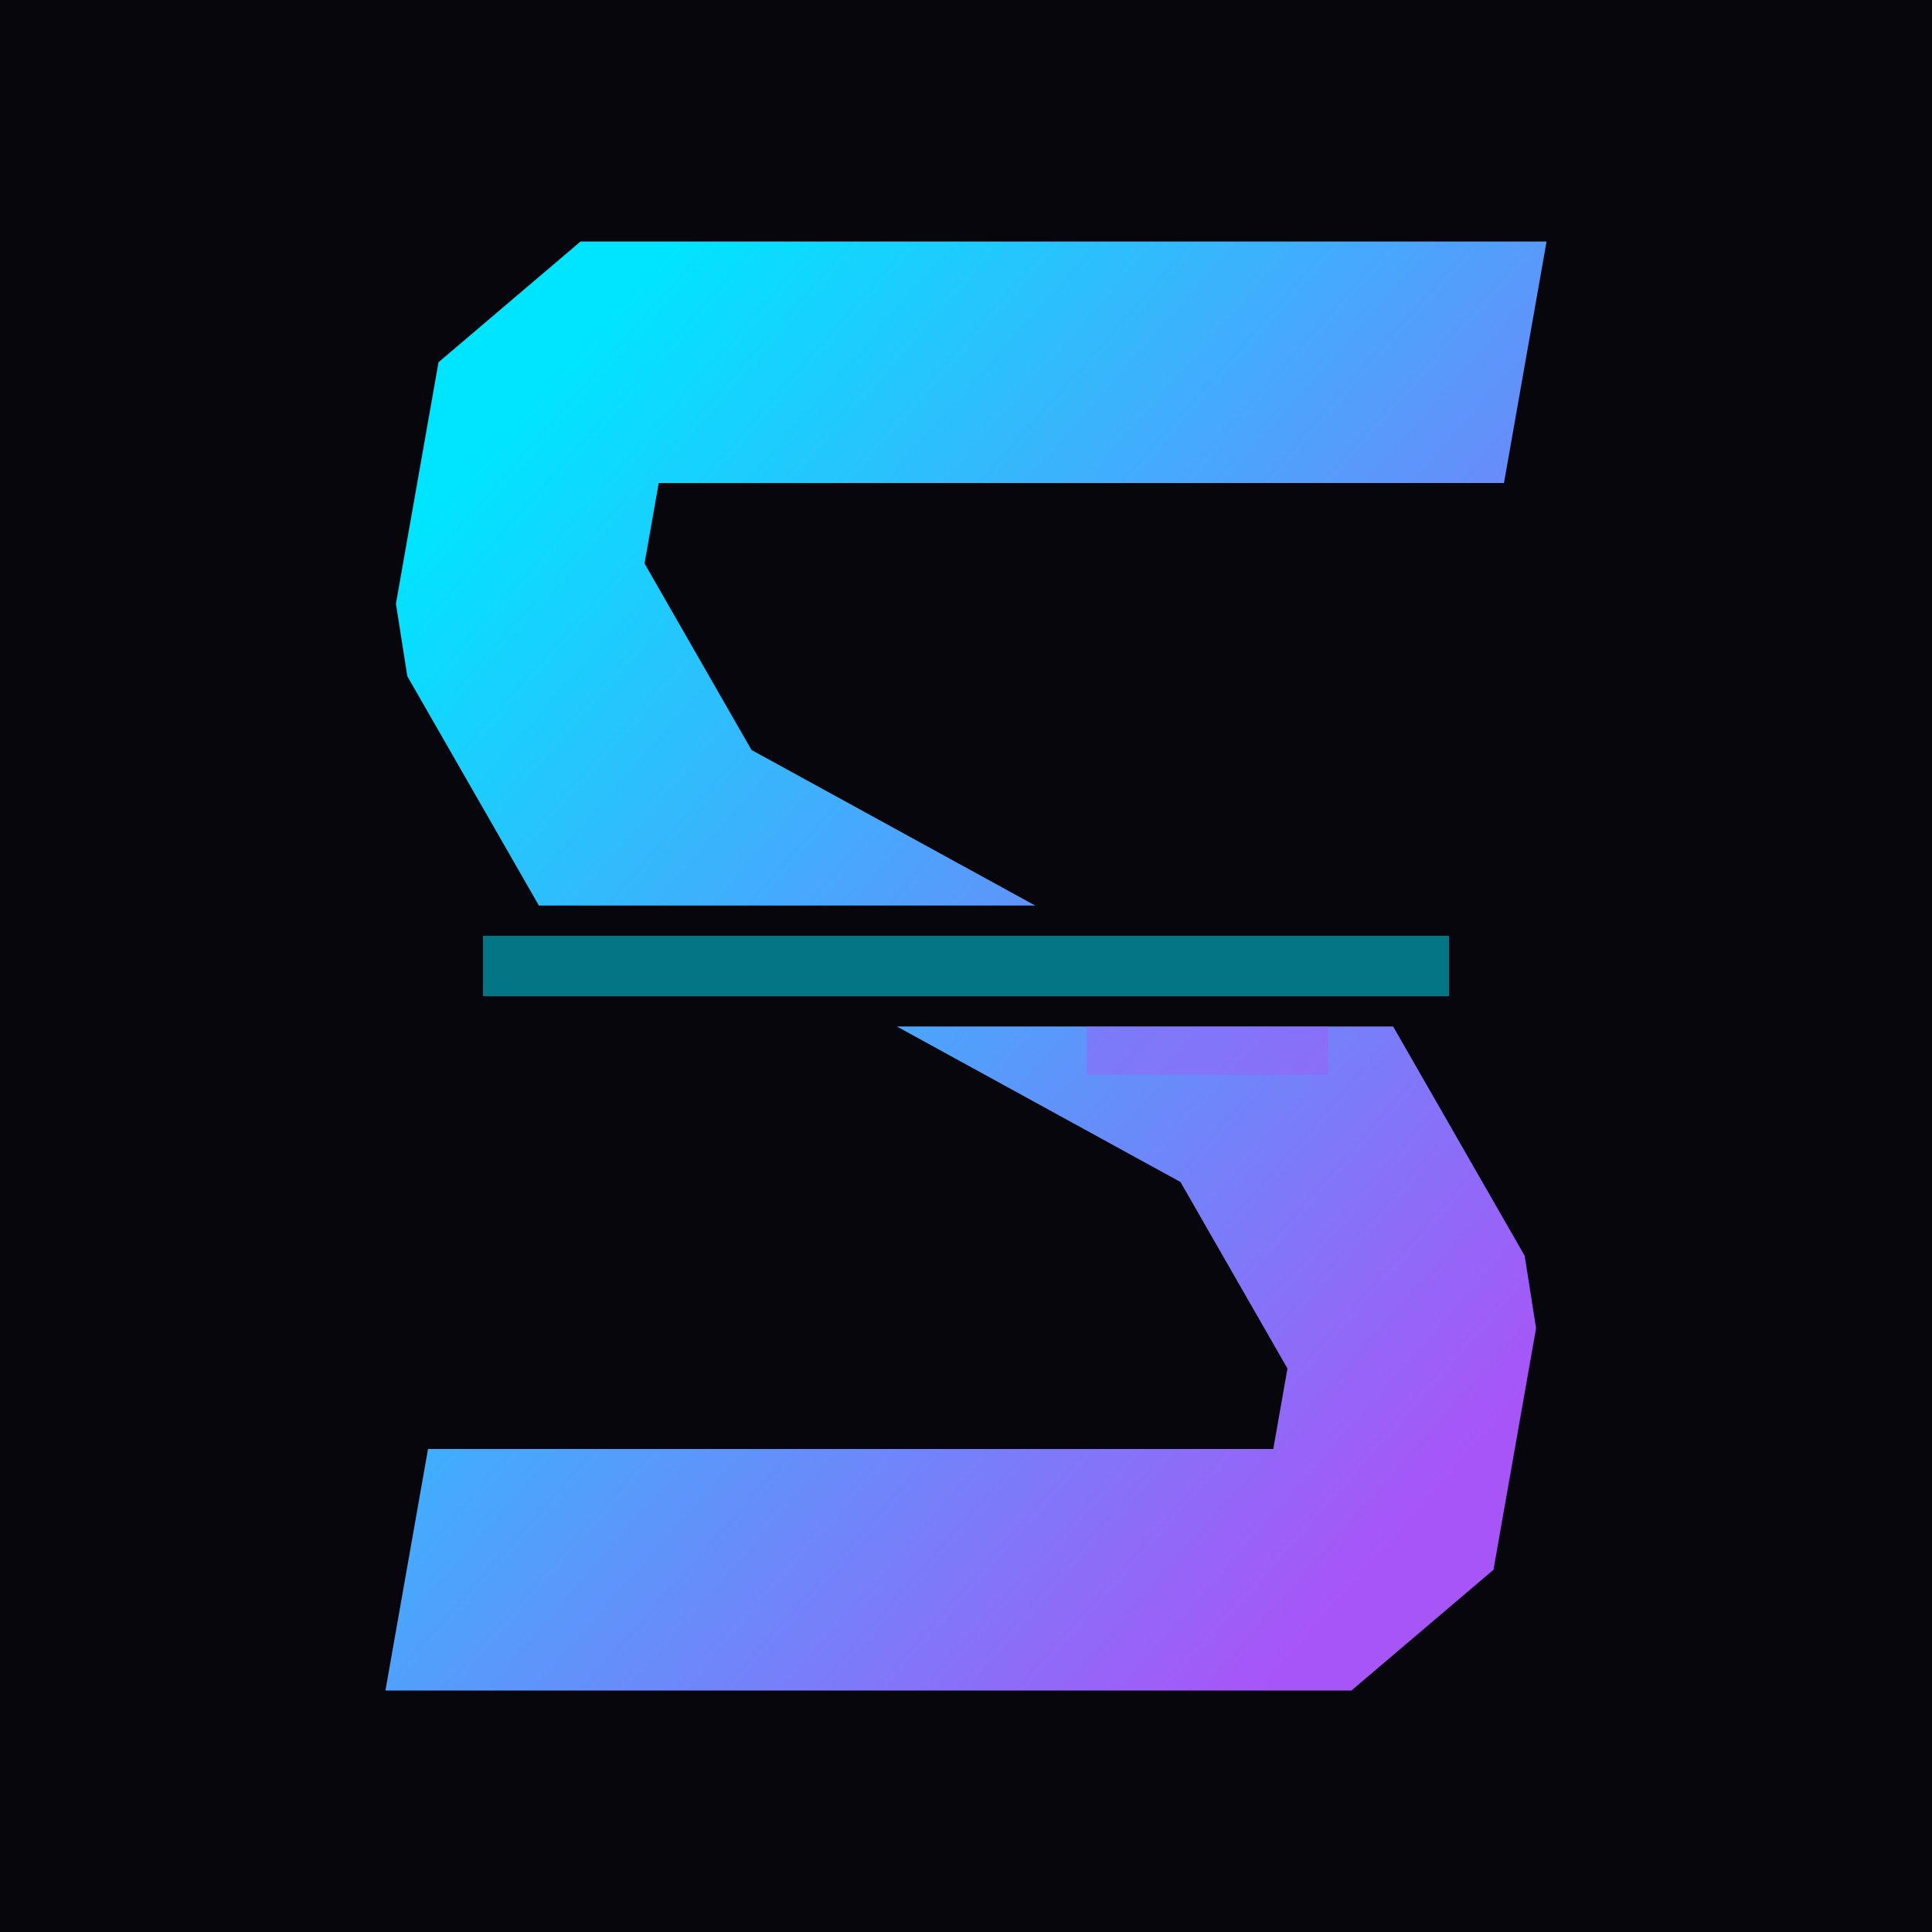
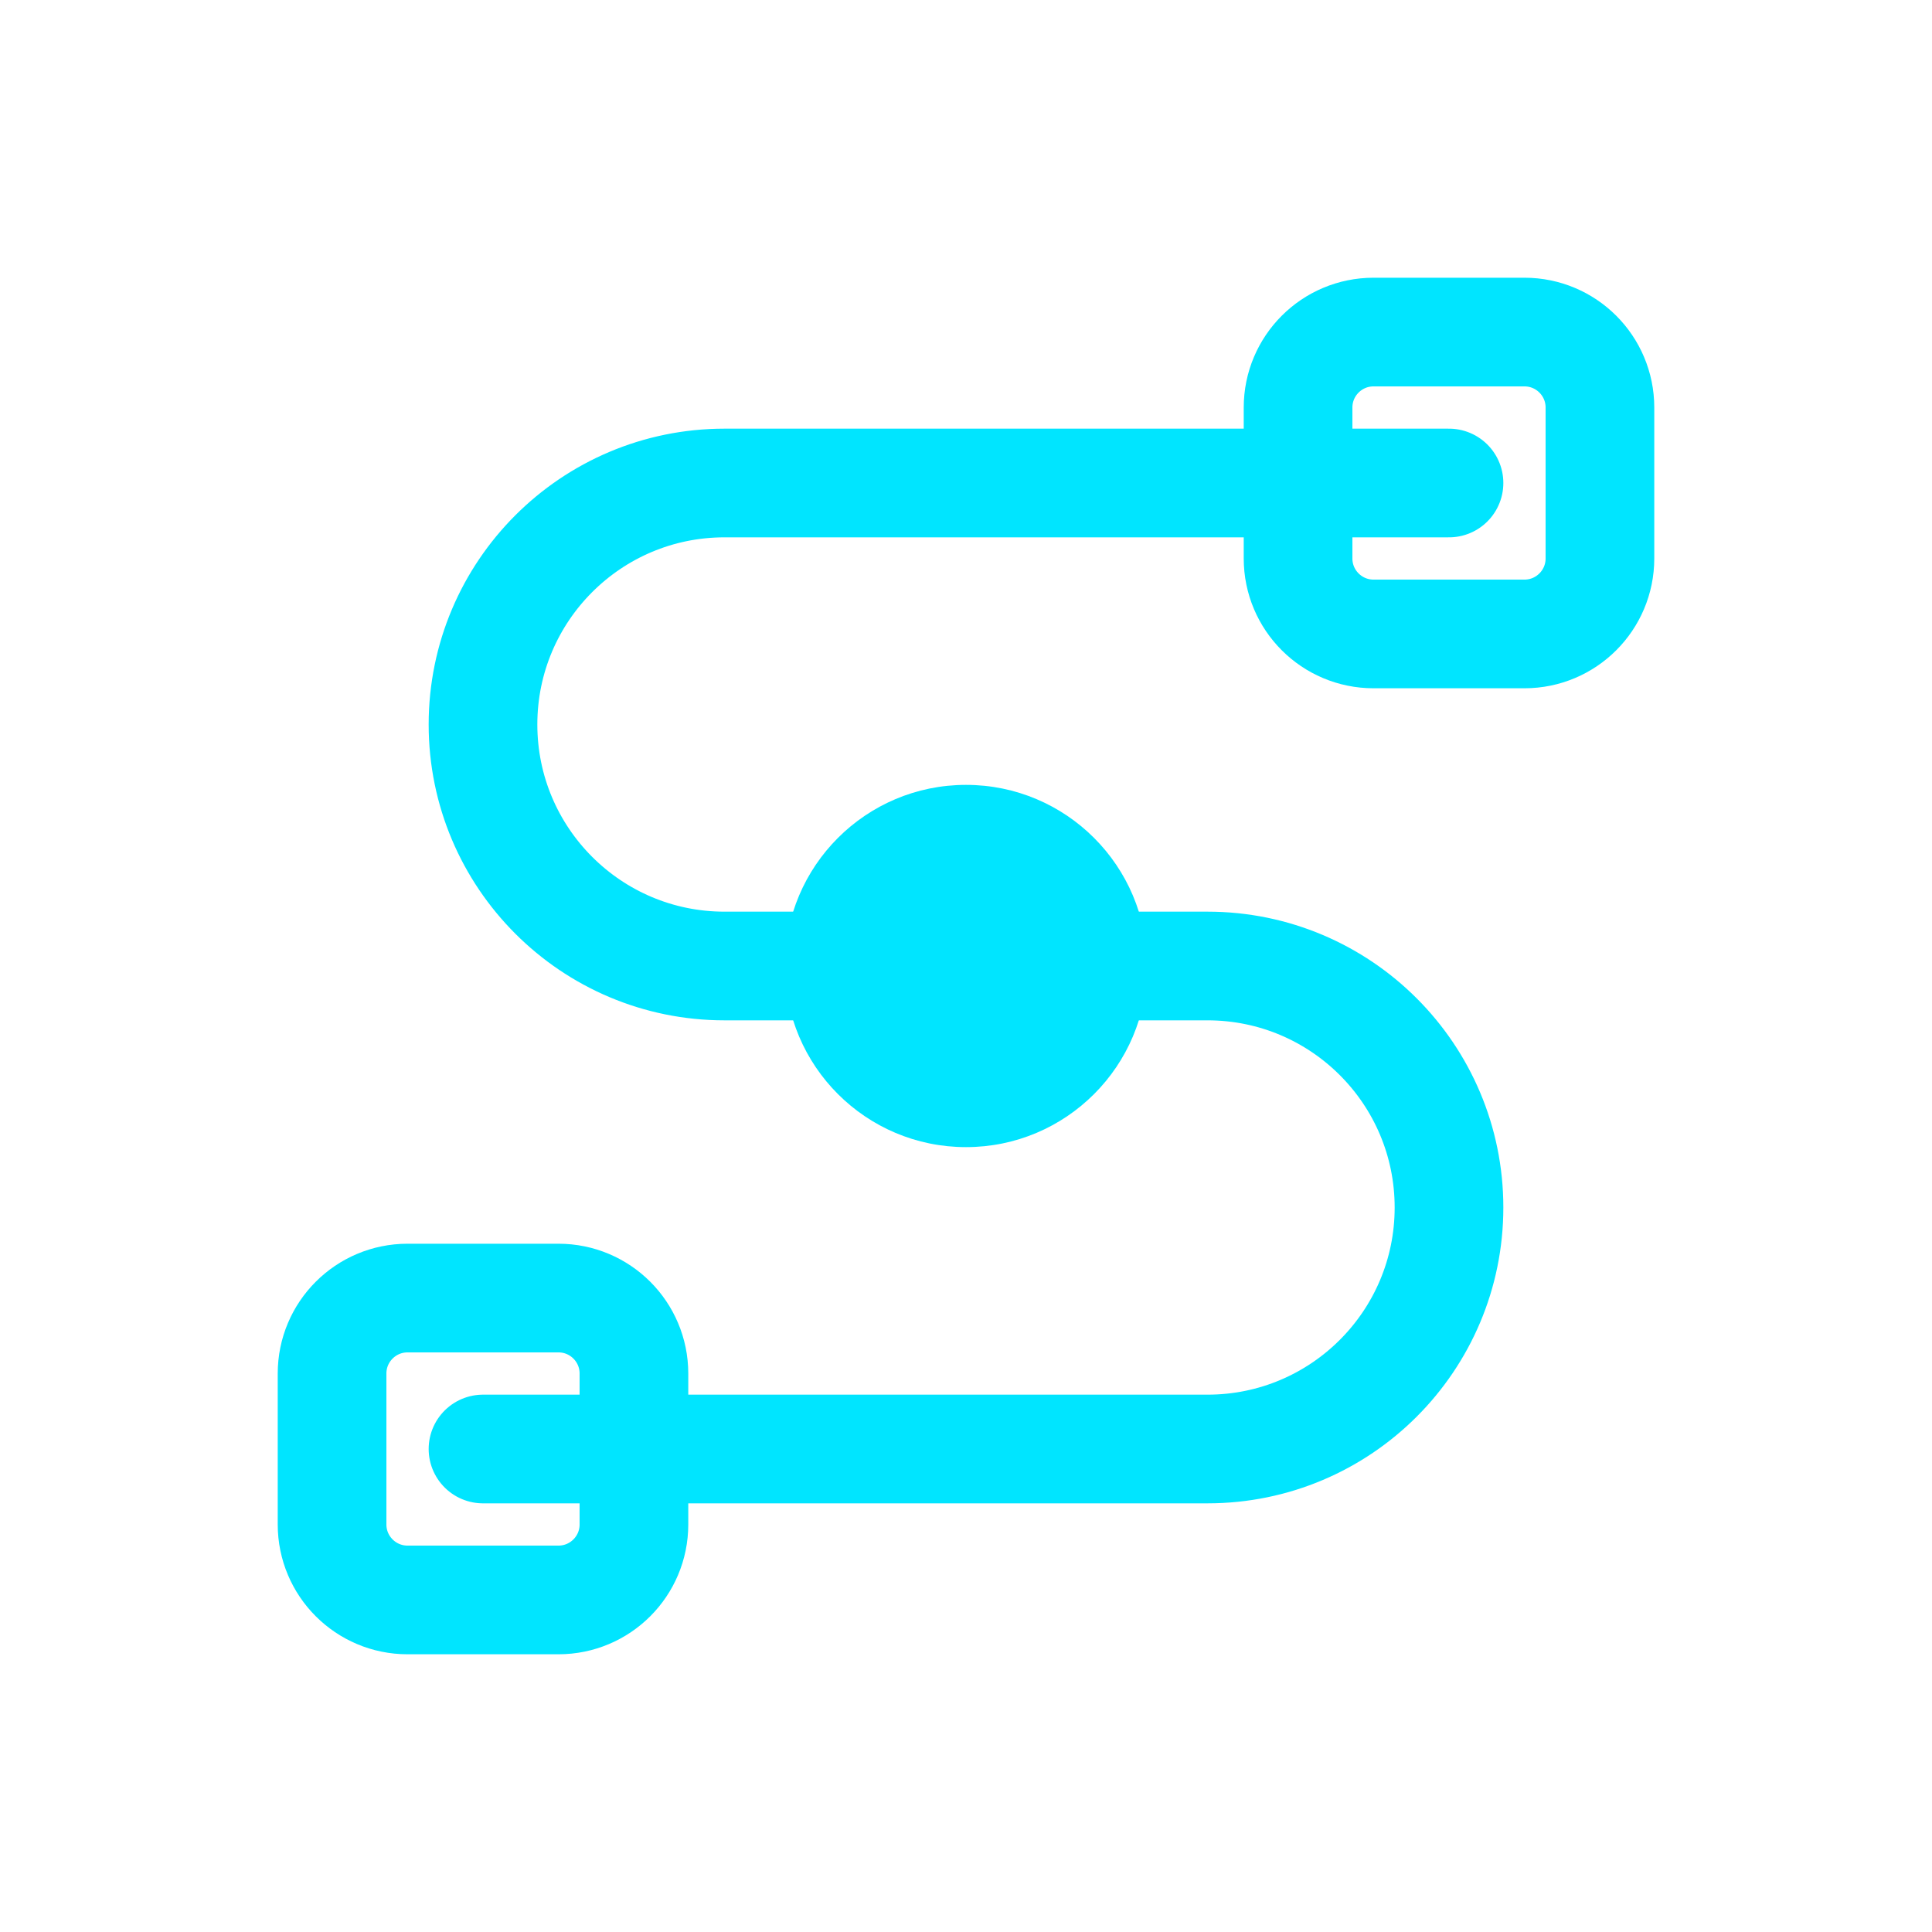
- <svg xmlns="http://www.w3.org/2000/svg" width="32" height="32" viewBox="0 0 32 32">
-   <defs>
-     <linearGradient id="g" x1="0" y1="0" x2="1" y2="1">
-       <stop offset="0%" stop-color="#00e5ff" />
-       <stop offset="100%" stop-color="#a855f7" />
-     </linearGradient>
-     <clipPath id="top-half">
-       <rect x="0" y="0" width="32" height="15" />
-     </clipPath>
-     <clipPath id="bot-half">
-       <rect x="0" y="17" width="32" height="15" />
-     </clipPath>
-   </defs>
-   <rect width="32" height="32" fill="#06060c" />
-   <g clip-path="url(#top-half)" transform="translate(-1.5, 0)">
-     <g transform="translate(16,16) skewX(-10) translate(-16,-16)">
-       <polyline fill="none" stroke="url(#g)" stroke-width="4" stroke-linecap="square" stroke-linejoin="bevel" points="23,6 9,6 9,10 12,14 20,18 23,22 23,26 9,26" />
-     </g>
-   </g>
-   <g clip-path="url(#bot-half)" transform="translate(1.5, 0)">
-     <g transform="translate(16,16) skewX(-10) translate(-16,-16)">
-       <polyline fill="none" stroke="url(#g)" stroke-width="4" stroke-linecap="square" stroke-linejoin="bevel" points="23,6 9,6 9,10 12,14 20,18 23,22 23,26 9,26" />
-     </g>
-   </g>
-   <rect x="0" y="15" width="32" height="2" fill="#06060c" />
-   <rect x="8" y="15.5" width="16" height="1" fill="#00e5ff" opacity="0.5" />
-   <rect x="18" y="17" width="4" height="0.8" fill="#a855f7" opacity="0.4" />
+ <svg xmlns="http://www.w3.org/2000/svg" width="32" height="32" viewBox="0 0 32 32" aria-hidden="true" fill="none" stroke="#00e5ff" stroke-width="1.8" stroke-linecap="round" stroke-linejoin="round">
+   <path d="M 24 8             L 12 8             A 4 4 0 0 0 12 16             L 20 16             A 4 4 0 0 1 20 24             L 8 24" />
+   <rect x="21.5" y="5.5" width="5" height="5" fill="transparent" stroke="#00e5ff" stroke-width="1.8" rx="1.25" />
+   <circle cx="16" cy="16" r="3" fill="#00e5ff" stroke="none" />
+   <rect x="5.5" y="21.5" width="5" height="5" fill="transparent" stroke="#00e5ff" stroke-width="1.8" rx="1.25" />
</svg>
